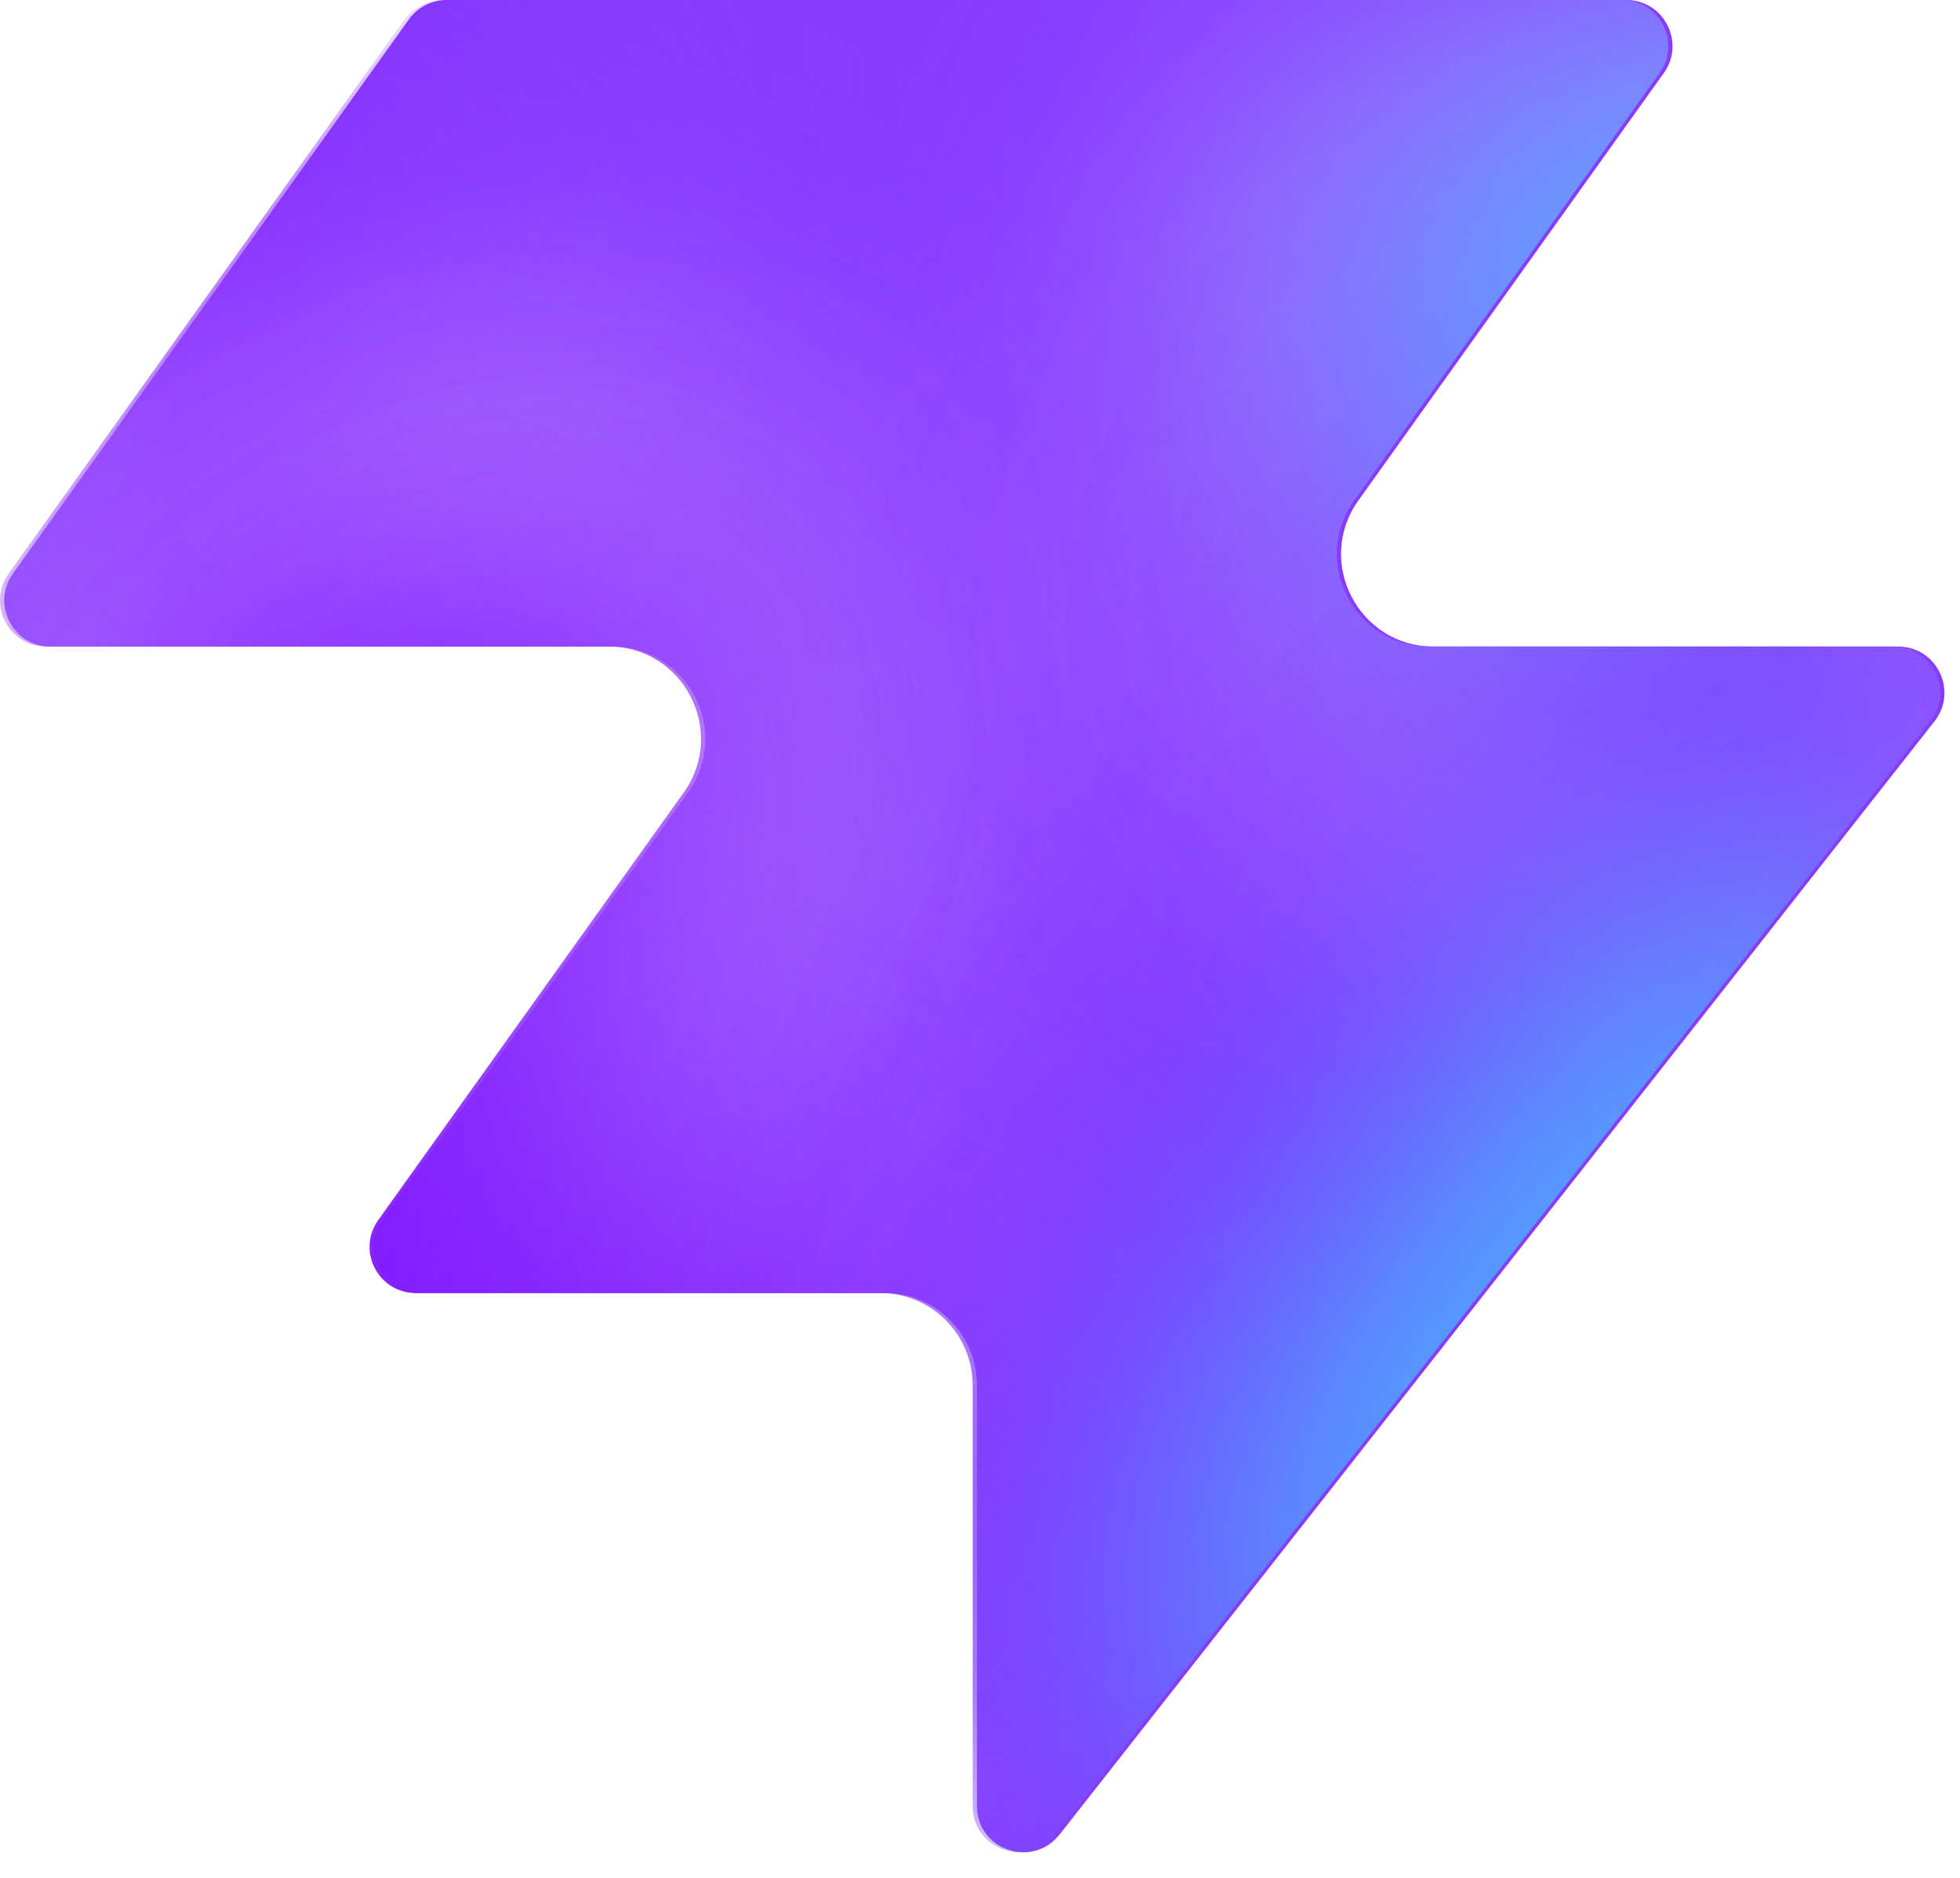
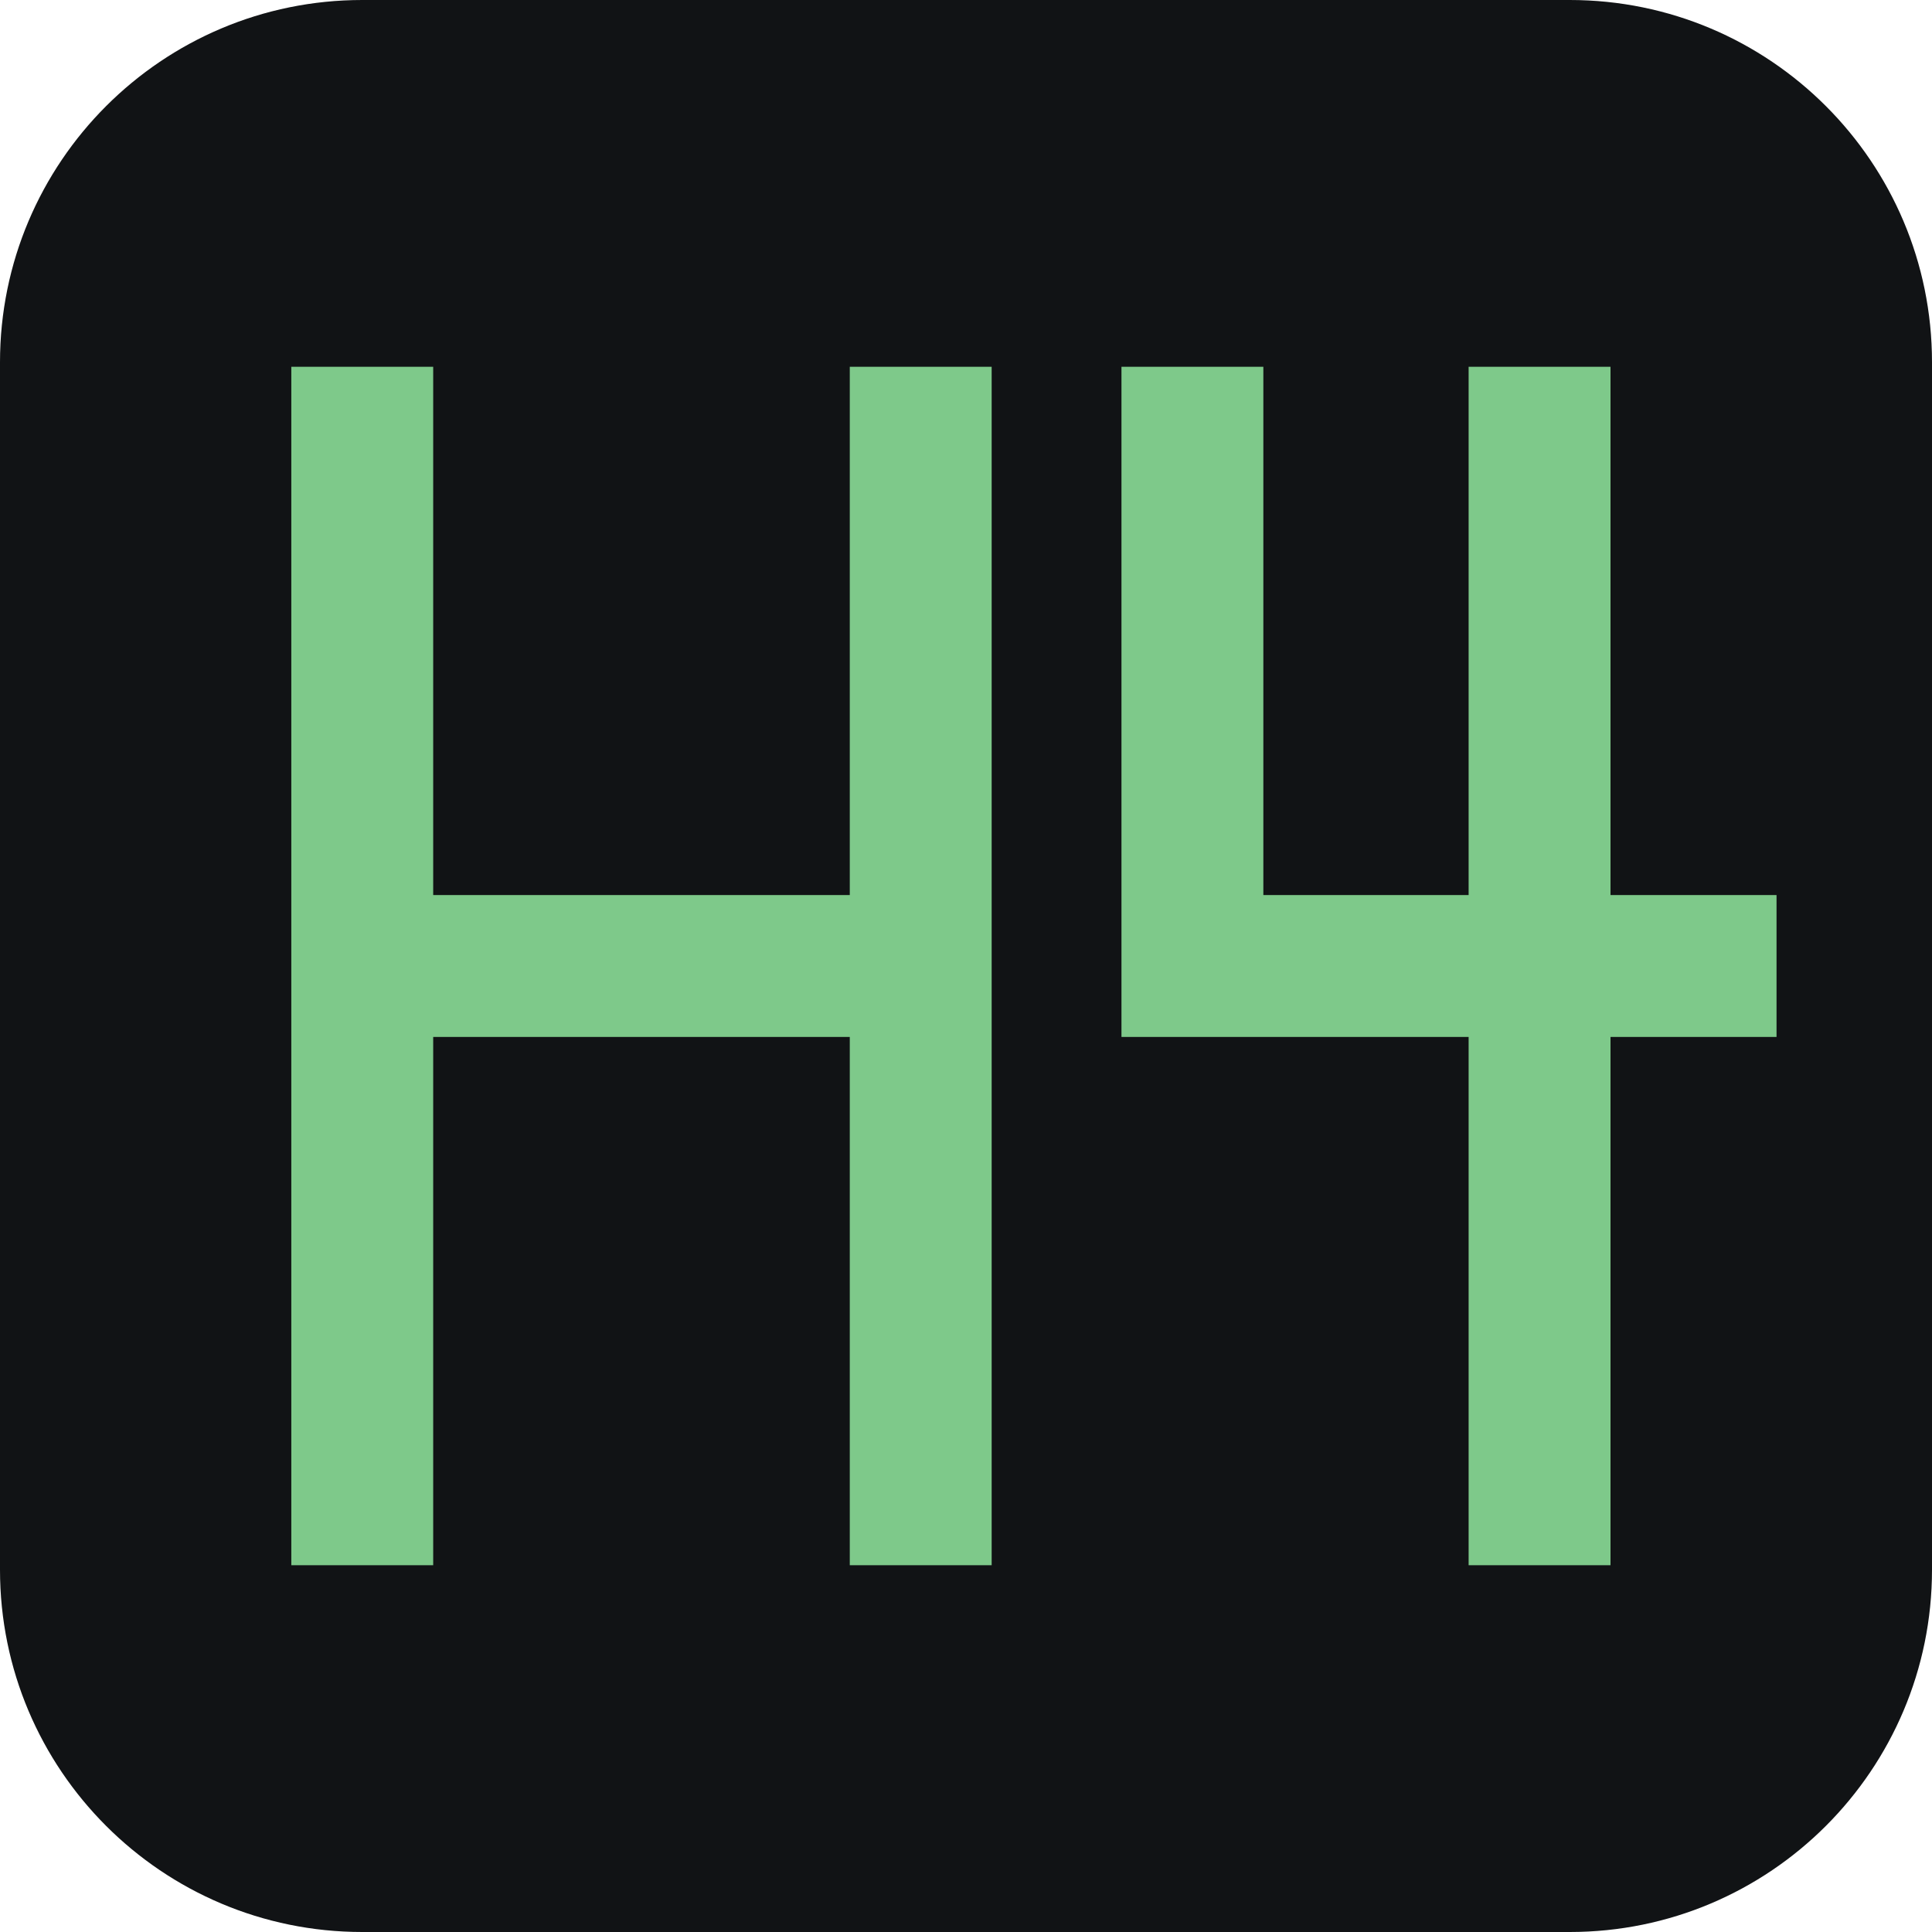
- <svg xmlns="http://www.w3.org/2000/svg" width="48" height="46" fill="none" viewBox="0 0 48 46">
-   <path fill="#863bff" d="M25.946 44.938c-.664.845-2.021.375-2.021-.698V33.937a2.26 2.26 0 0 0-2.262-2.262H10.287c-.92 0-1.456-1.04-.92-1.788l7.48-10.471c1.07-1.497 0-3.578-1.842-3.578H1.237c-.92 0-1.456-1.04-.92-1.788L10.013.474c.214-.297.556-.474.92-.474h28.894c.92 0 1.456 1.04.92 1.788l-7.48 10.471c-1.07 1.498 0 3.579 1.842 3.579h11.377c.943 0 1.473 1.088.89 1.83L25.947 44.94z" style="fill:#863bff;fill:color(display-p3 .525 .23 1);fill-opacity:1" />
-   <mask id="a" width="48" height="46" x="0" y="0" maskUnits="userSpaceOnUse" style="mask-type:alpha">
-     <path fill="#000" d="M25.842 44.938c-.664.844-2.021.375-2.021-.698V33.937a2.26 2.26 0 0 0-2.262-2.262H10.183c-.92 0-1.456-1.04-.92-1.788l7.48-10.471c1.07-1.498 0-3.579-1.842-3.579H1.133c-.92 0-1.456-1.04-.92-1.787L9.91.473c.214-.297.556-.474.92-.474h28.894c.92 0 1.456 1.04.92 1.788l-7.48 10.471c-1.07 1.498 0 3.578 1.842 3.578h11.377c.943 0 1.473 1.088.89 1.832L25.843 44.94z" style="fill:#000;fill-opacity:1" />
-   </mask>
-   <g mask="url(#a)">
-     <g filter="url(#b)">
-       <ellipse cx="5.508" cy="14.704" fill="#ede6ff" rx="5.508" ry="14.704" style="fill:#ede6ff;fill:color(display-p3 .927 .903 1);fill-opacity:1" transform="matrix(.00324 1 1 -.00324 -4.47 31.516)" />
-     </g>
-     <g filter="url(#c)">
-       <ellipse cx="10.399" cy="29.851" fill="#ede6ff" rx="10.399" ry="29.851" style="fill:#ede6ff;fill:color(display-p3 .927 .903 1);fill-opacity:1" transform="matrix(.00324 1 1 -.00324 -39.328 7.883)" />
-     </g>
-     <g filter="url(#d)">
-       <ellipse cx="5.508" cy="30.487" fill="#7e14ff" rx="5.508" ry="30.487" style="fill:#7e14ff;fill:color(display-p3 .492 .077 1);fill-opacity:1" transform="rotate(89.814 -25.913 -14.639)scale(1 -1)" />
-     </g>
-     <g filter="url(#e)">
-       <ellipse cx="5.508" cy="30.599" fill="#7e14ff" rx="5.508" ry="30.599" style="fill:#7e14ff;fill:color(display-p3 .492 .077 1);fill-opacity:1" transform="rotate(89.814 -32.644 -3.334)scale(1 -1)" />
-     </g>
-     <g filter="url(#f)">
-       <ellipse cx="5.508" cy="30.599" fill="#7e14ff" rx="5.508" ry="30.599" style="fill:#7e14ff;fill:color(display-p3 .492 .077 1);fill-opacity:1" transform="matrix(.00324 1 1 -.00324 -34.34 30.47)" />
-     </g>
-     <g filter="url(#g)">
-       <ellipse cx="14.072" cy="22.078" fill="#ede6ff" rx="14.072" ry="22.078" style="fill:#ede6ff;fill:color(display-p3 .927 .903 1);fill-opacity:1" transform="rotate(93.35 24.506 48.493)scale(-1 1)" />
-     </g>
-     <g filter="url(#h)">
-       <ellipse cx="3.47" cy="21.501" fill="#7e14ff" rx="3.47" ry="21.501" style="fill:#7e14ff;fill:color(display-p3 .492 .077 1);fill-opacity:1" transform="rotate(89.009 28.708 47.59)scale(-1 1)" />
-     </g>
-     <g filter="url(#i)">
-       <ellipse cx="3.47" cy="21.501" fill="#7e14ff" rx="3.47" ry="21.501" style="fill:#7e14ff;fill:color(display-p3 .492 .077 1);fill-opacity:1" transform="rotate(89.009 28.708 47.59)scale(-1 1)" />
-     </g>
-     <g filter="url(#j)">
-       <ellipse cx=".387" cy="8.972" fill="#7e14ff" rx="4.407" ry="29.108" style="fill:#7e14ff;fill:color(display-p3 .492 .077 1);fill-opacity:1" transform="rotate(39.51 .387 8.972)" />
-     </g>
-     <g filter="url(#k)">
-       <ellipse cx="47.523" cy="-6.092" fill="#7e14ff" rx="4.407" ry="29.108" style="fill:#7e14ff;fill:color(display-p3 .492 .077 1);fill-opacity:1" transform="rotate(37.892 47.523 -6.092)" />
-     </g>
-     <g filter="url(#l)">
-       <ellipse cx="41.412" cy="6.333" fill="#47bfff" rx="5.971" ry="9.665" style="fill:#47bfff;fill:color(display-p3 .28 .748 1);fill-opacity:1" transform="rotate(37.892 41.412 6.333)" />
-     </g>
-     <g filter="url(#m)">
-       <ellipse cx="-1.879" cy="38.332" fill="#7e14ff" rx="4.407" ry="29.108" style="fill:#7e14ff;fill:color(display-p3 .492 .077 1);fill-opacity:1" transform="rotate(37.892 -1.88 38.332)" />
-     </g>
-     <g filter="url(#n)">
-       <ellipse cx="-1.879" cy="38.332" fill="#7e14ff" rx="4.407" ry="29.108" style="fill:#7e14ff;fill:color(display-p3 .492 .077 1);fill-opacity:1" transform="rotate(37.892 -1.88 38.332)" />
-     </g>
-     <g filter="url(#o)">
-       <ellipse cx="35.651" cy="29.907" fill="#7e14ff" rx="4.407" ry="29.108" style="fill:#7e14ff;fill:color(display-p3 .492 .077 1);fill-opacity:1" transform="rotate(37.892 35.651 29.907)" />
-     </g>
-     <g filter="url(#p)">
-       <ellipse cx="38.418" cy="32.4" fill="#47bfff" rx="5.971" ry="15.297" style="fill:#47bfff;fill:color(display-p3 .28 .748 1);fill-opacity:1" transform="rotate(37.892 38.418 32.4)" />
-     </g>
+ <svg xmlns="http://www.w3.org/2000/svg" viewBox="0 0 32 32" role="img" aria-label="H4">
+   <rect width="32" height="32" rx="6" fill="#111315" />
+   <g fill="none" stroke="#7ec98a" stroke-width="2.35" stroke-linecap="square" stroke-linejoin="miter">
+     <path d="M6 7.25v17.5M6 16h9.25M15.25 7.25v17.5" />
+     <path d="M19.75 7.25v8.75M19.75 16h8.5M25.5 7.25v17.5" />
  </g>
-   <defs>
-     <filter id="b" width="60.045" height="41.654" x="-19.77" y="16.149" color-interpolation-filters="sRGB" filterUnits="userSpaceOnUse">
-       <feFlood flood-opacity="0" result="BackgroundImageFix" />
-       <feBlend in="SourceGraphic" in2="BackgroundImageFix" result="shape" />
-       <feGaussianBlur result="effect1_foregroundBlur_2002_17158" stdDeviation="7.659" />
-     </filter>
-     <filter id="c" width="90.34" height="51.437" x="-54.613" y="-7.533" color-interpolation-filters="sRGB" filterUnits="userSpaceOnUse">
-       <feFlood flood-opacity="0" result="BackgroundImageFix" />
-       <feBlend in="SourceGraphic" in2="BackgroundImageFix" result="shape" />
-       <feGaussianBlur result="effect1_foregroundBlur_2002_17158" stdDeviation="7.659" />
-     </filter>
-     <filter id="d" width="79.355" height="29.4" x="-49.64" y="2.03" color-interpolation-filters="sRGB" filterUnits="userSpaceOnUse">
-       <feFlood flood-opacity="0" result="BackgroundImageFix" />
-       <feBlend in="SourceGraphic" in2="BackgroundImageFix" result="shape" />
-       <feGaussianBlur result="effect1_foregroundBlur_2002_17158" stdDeviation="4.596" />
-     </filter>
-     <filter id="e" width="79.579" height="29.4" x="-45.045" y="20.029" color-interpolation-filters="sRGB" filterUnits="userSpaceOnUse">
-       <feFlood flood-opacity="0" result="BackgroundImageFix" />
-       <feBlend in="SourceGraphic" in2="BackgroundImageFix" result="shape" />
-       <feGaussianBlur result="effect1_foregroundBlur_2002_17158" stdDeviation="4.596" />
-     </filter>
-     <filter id="f" width="79.579" height="29.4" x="-43.513" y="21.178" color-interpolation-filters="sRGB" filterUnits="userSpaceOnUse">
-       <feFlood flood-opacity="0" result="BackgroundImageFix" />
-       <feBlend in="SourceGraphic" in2="BackgroundImageFix" result="shape" />
-       <feGaussianBlur result="effect1_foregroundBlur_2002_17158" stdDeviation="4.596" />
-     </filter>
-     <filter id="g" width="74.749" height="58.852" x="15.756" y="-17.901" color-interpolation-filters="sRGB" filterUnits="userSpaceOnUse">
-       <feFlood flood-opacity="0" result="BackgroundImageFix" />
-       <feBlend in="SourceGraphic" in2="BackgroundImageFix" result="shape" />
-       <feGaussianBlur result="effect1_foregroundBlur_2002_17158" stdDeviation="7.659" />
-     </filter>
-     <filter id="h" width="61.377" height="25.362" x="23.548" y="2.284" color-interpolation-filters="sRGB" filterUnits="userSpaceOnUse">
-       <feFlood flood-opacity="0" result="BackgroundImageFix" />
-       <feBlend in="SourceGraphic" in2="BackgroundImageFix" result="shape" />
-       <feGaussianBlur result="effect1_foregroundBlur_2002_17158" stdDeviation="4.596" />
-     </filter>
-     <filter id="i" width="61.377" height="25.362" x="23.548" y="2.284" color-interpolation-filters="sRGB" filterUnits="userSpaceOnUse">
-       <feFlood flood-opacity="0" result="BackgroundImageFix" />
-       <feBlend in="SourceGraphic" in2="BackgroundImageFix" result="shape" />
-       <feGaussianBlur result="effect1_foregroundBlur_2002_17158" stdDeviation="4.596" />
-     </filter>
-     <filter id="j" width="56.045" height="63.649" x="-27.636" y="-22.853" color-interpolation-filters="sRGB" filterUnits="userSpaceOnUse">
-       <feFlood flood-opacity="0" result="BackgroundImageFix" />
-       <feBlend in="SourceGraphic" in2="BackgroundImageFix" result="shape" />
-       <feGaussianBlur result="effect1_foregroundBlur_2002_17158" stdDeviation="4.596" />
-     </filter>
-     <filter id="k" width="54.814" height="64.646" x="20.116" y="-38.415" color-interpolation-filters="sRGB" filterUnits="userSpaceOnUse">
-       <feFlood flood-opacity="0" result="BackgroundImageFix" />
-       <feBlend in="SourceGraphic" in2="BackgroundImageFix" result="shape" />
-       <feGaussianBlur result="effect1_foregroundBlur_2002_17158" stdDeviation="4.596" />
-     </filter>
-     <filter id="l" width="33.541" height="35.313" x="24.641" y="-11.323" color-interpolation-filters="sRGB" filterUnits="userSpaceOnUse">
-       <feFlood flood-opacity="0" result="BackgroundImageFix" />
-       <feBlend in="SourceGraphic" in2="BackgroundImageFix" result="shape" />
-       <feGaussianBlur result="effect1_foregroundBlur_2002_17158" stdDeviation="4.596" />
-     </filter>
-     <filter id="m" width="54.814" height="64.646" x="-29.286" y="6.009" color-interpolation-filters="sRGB" filterUnits="userSpaceOnUse">
-       <feFlood flood-opacity="0" result="BackgroundImageFix" />
-       <feBlend in="SourceGraphic" in2="BackgroundImageFix" result="shape" />
-       <feGaussianBlur result="effect1_foregroundBlur_2002_17158" stdDeviation="4.596" />
-     </filter>
-     <filter id="n" width="54.814" height="64.646" x="-29.286" y="6.009" color-interpolation-filters="sRGB" filterUnits="userSpaceOnUse">
-       <feFlood flood-opacity="0" result="BackgroundImageFix" />
-       <feBlend in="SourceGraphic" in2="BackgroundImageFix" result="shape" />
-       <feGaussianBlur result="effect1_foregroundBlur_2002_17158" stdDeviation="4.596" />
-     </filter>
-     <filter id="o" width="54.814" height="64.646" x="8.244" y="-2.416" color-interpolation-filters="sRGB" filterUnits="userSpaceOnUse">
-       <feFlood flood-opacity="0" result="BackgroundImageFix" />
-       <feBlend in="SourceGraphic" in2="BackgroundImageFix" result="shape" />
-       <feGaussianBlur result="effect1_foregroundBlur_2002_17158" stdDeviation="4.596" />
-     </filter>
-     <filter id="p" width="39.409" height="43.623" x="18.713" y="10.588" color-interpolation-filters="sRGB" filterUnits="userSpaceOnUse">
-       <feFlood flood-opacity="0" result="BackgroundImageFix" />
-       <feBlend in="SourceGraphic" in2="BackgroundImageFix" result="shape" />
-       <feGaussianBlur result="effect1_foregroundBlur_2002_17158" stdDeviation="4.596" />
-     </filter>
-   </defs>
</svg>
